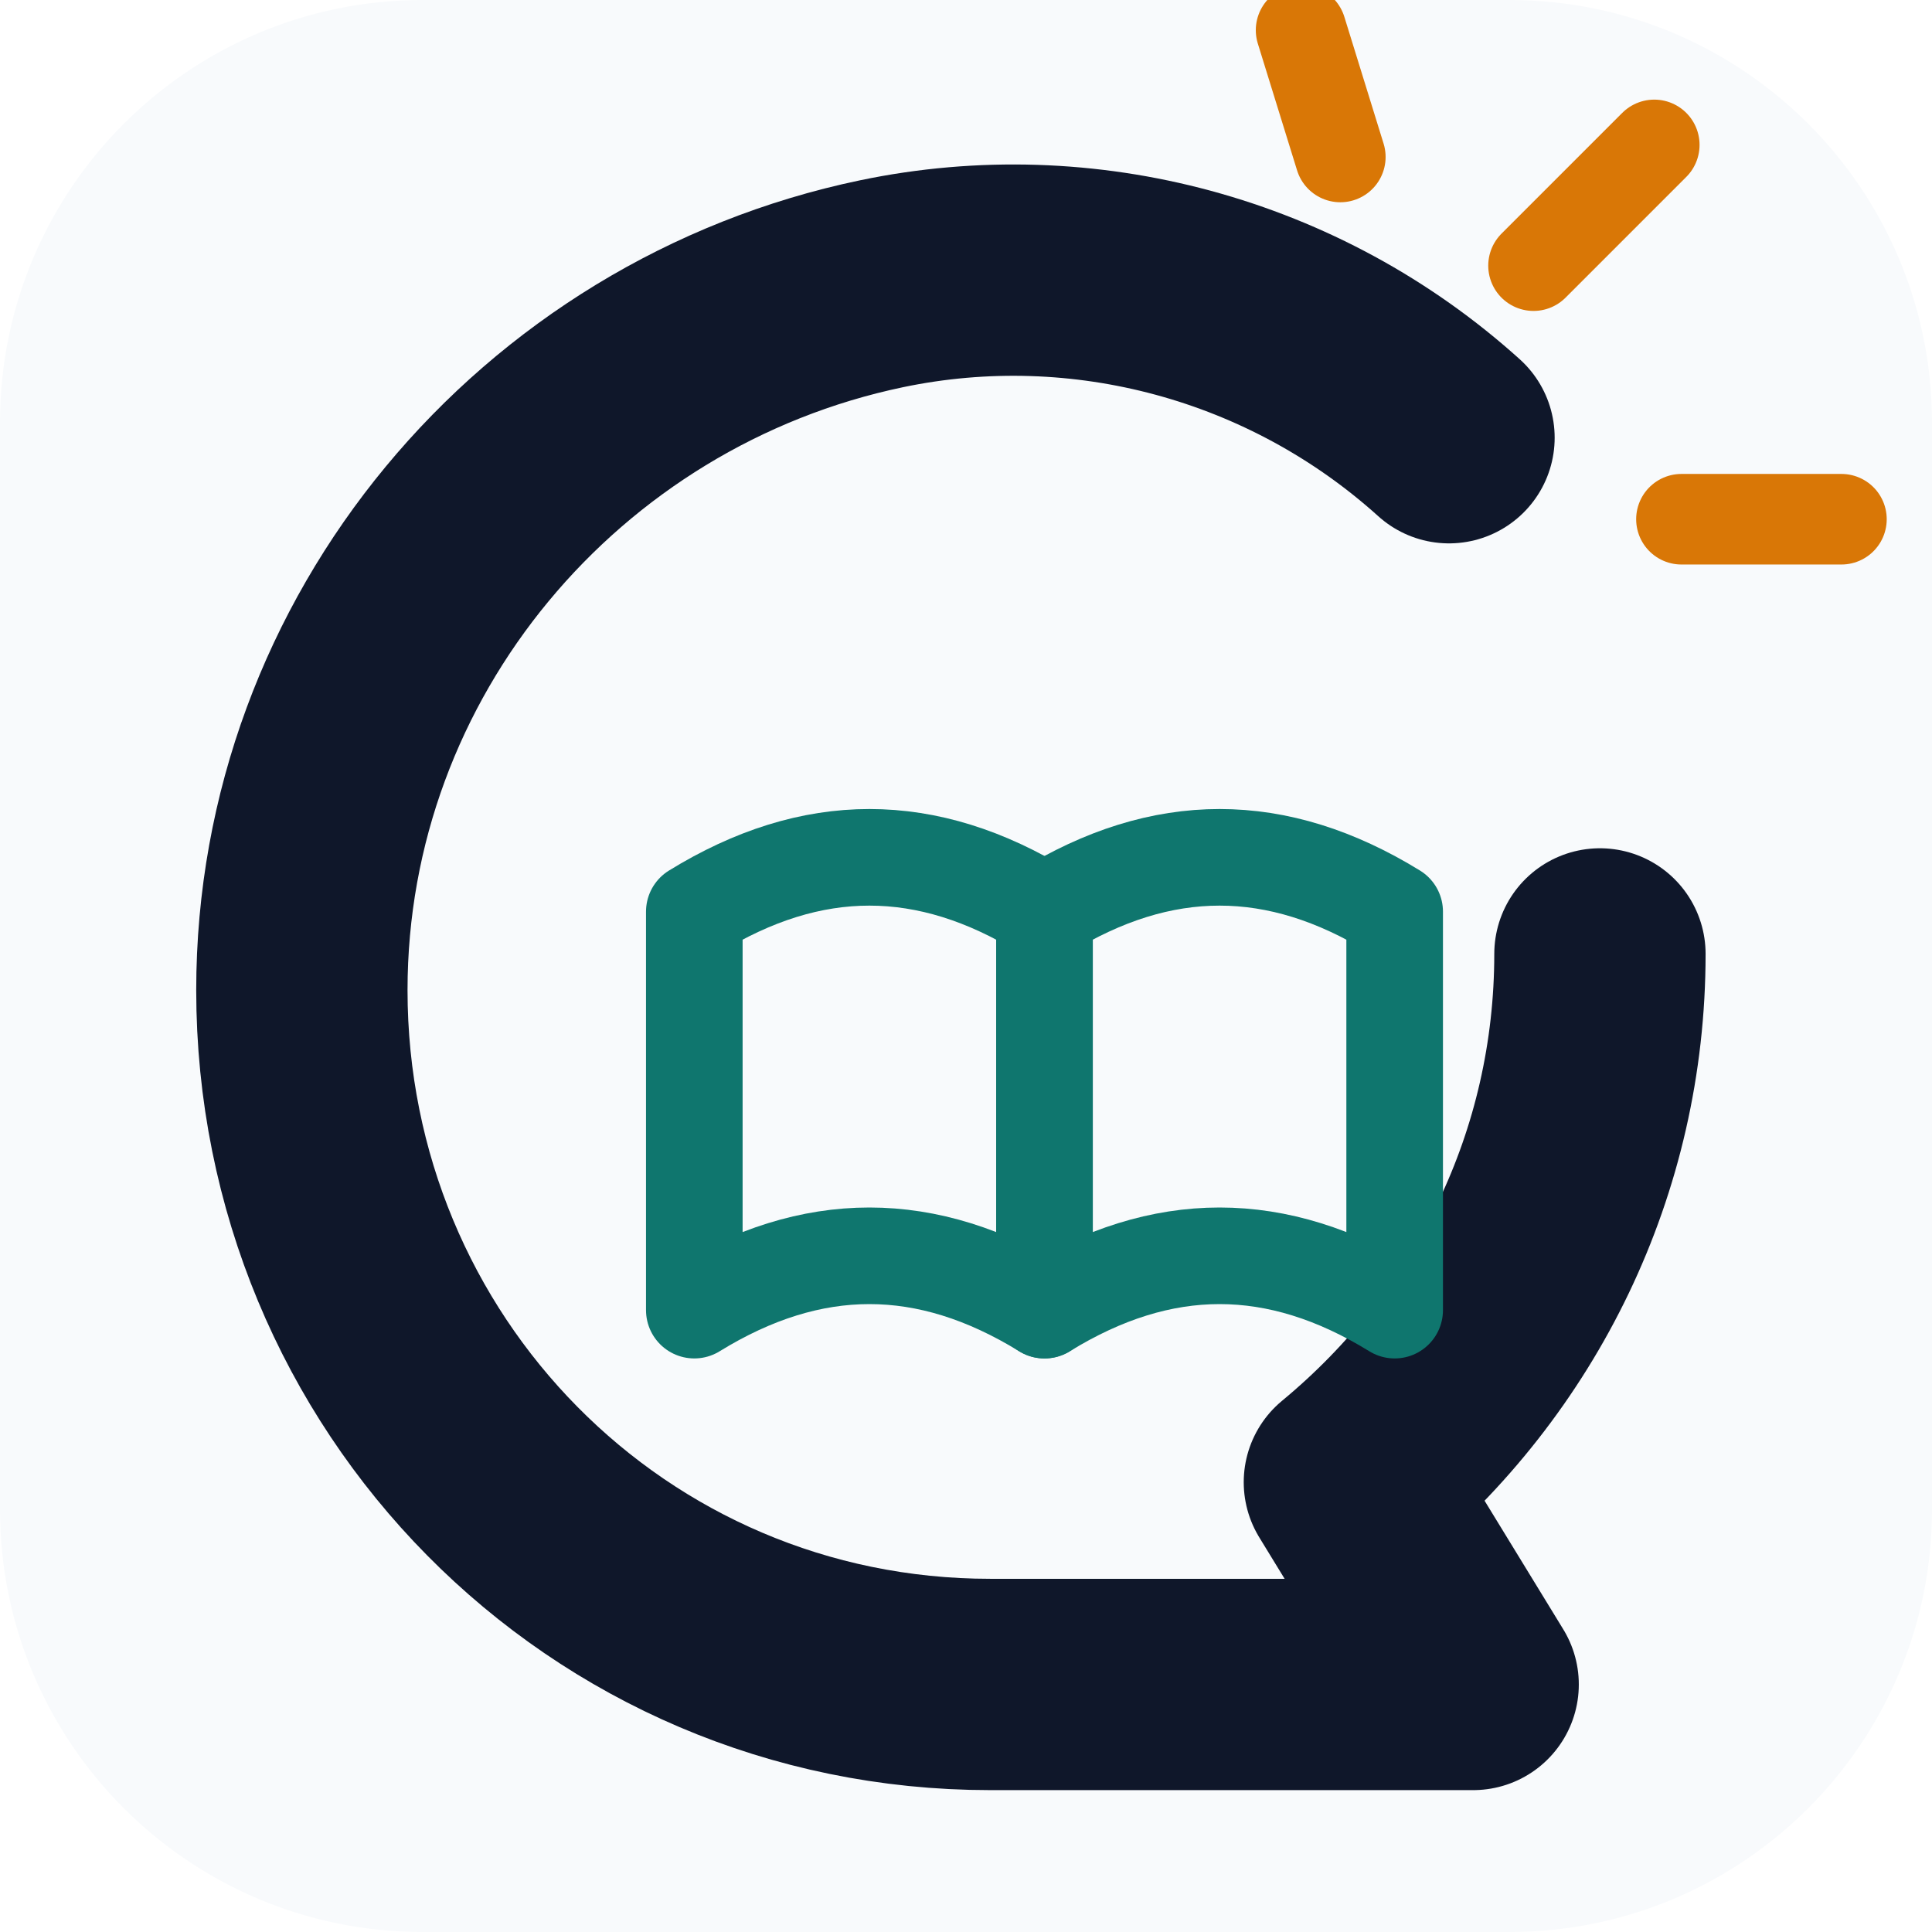
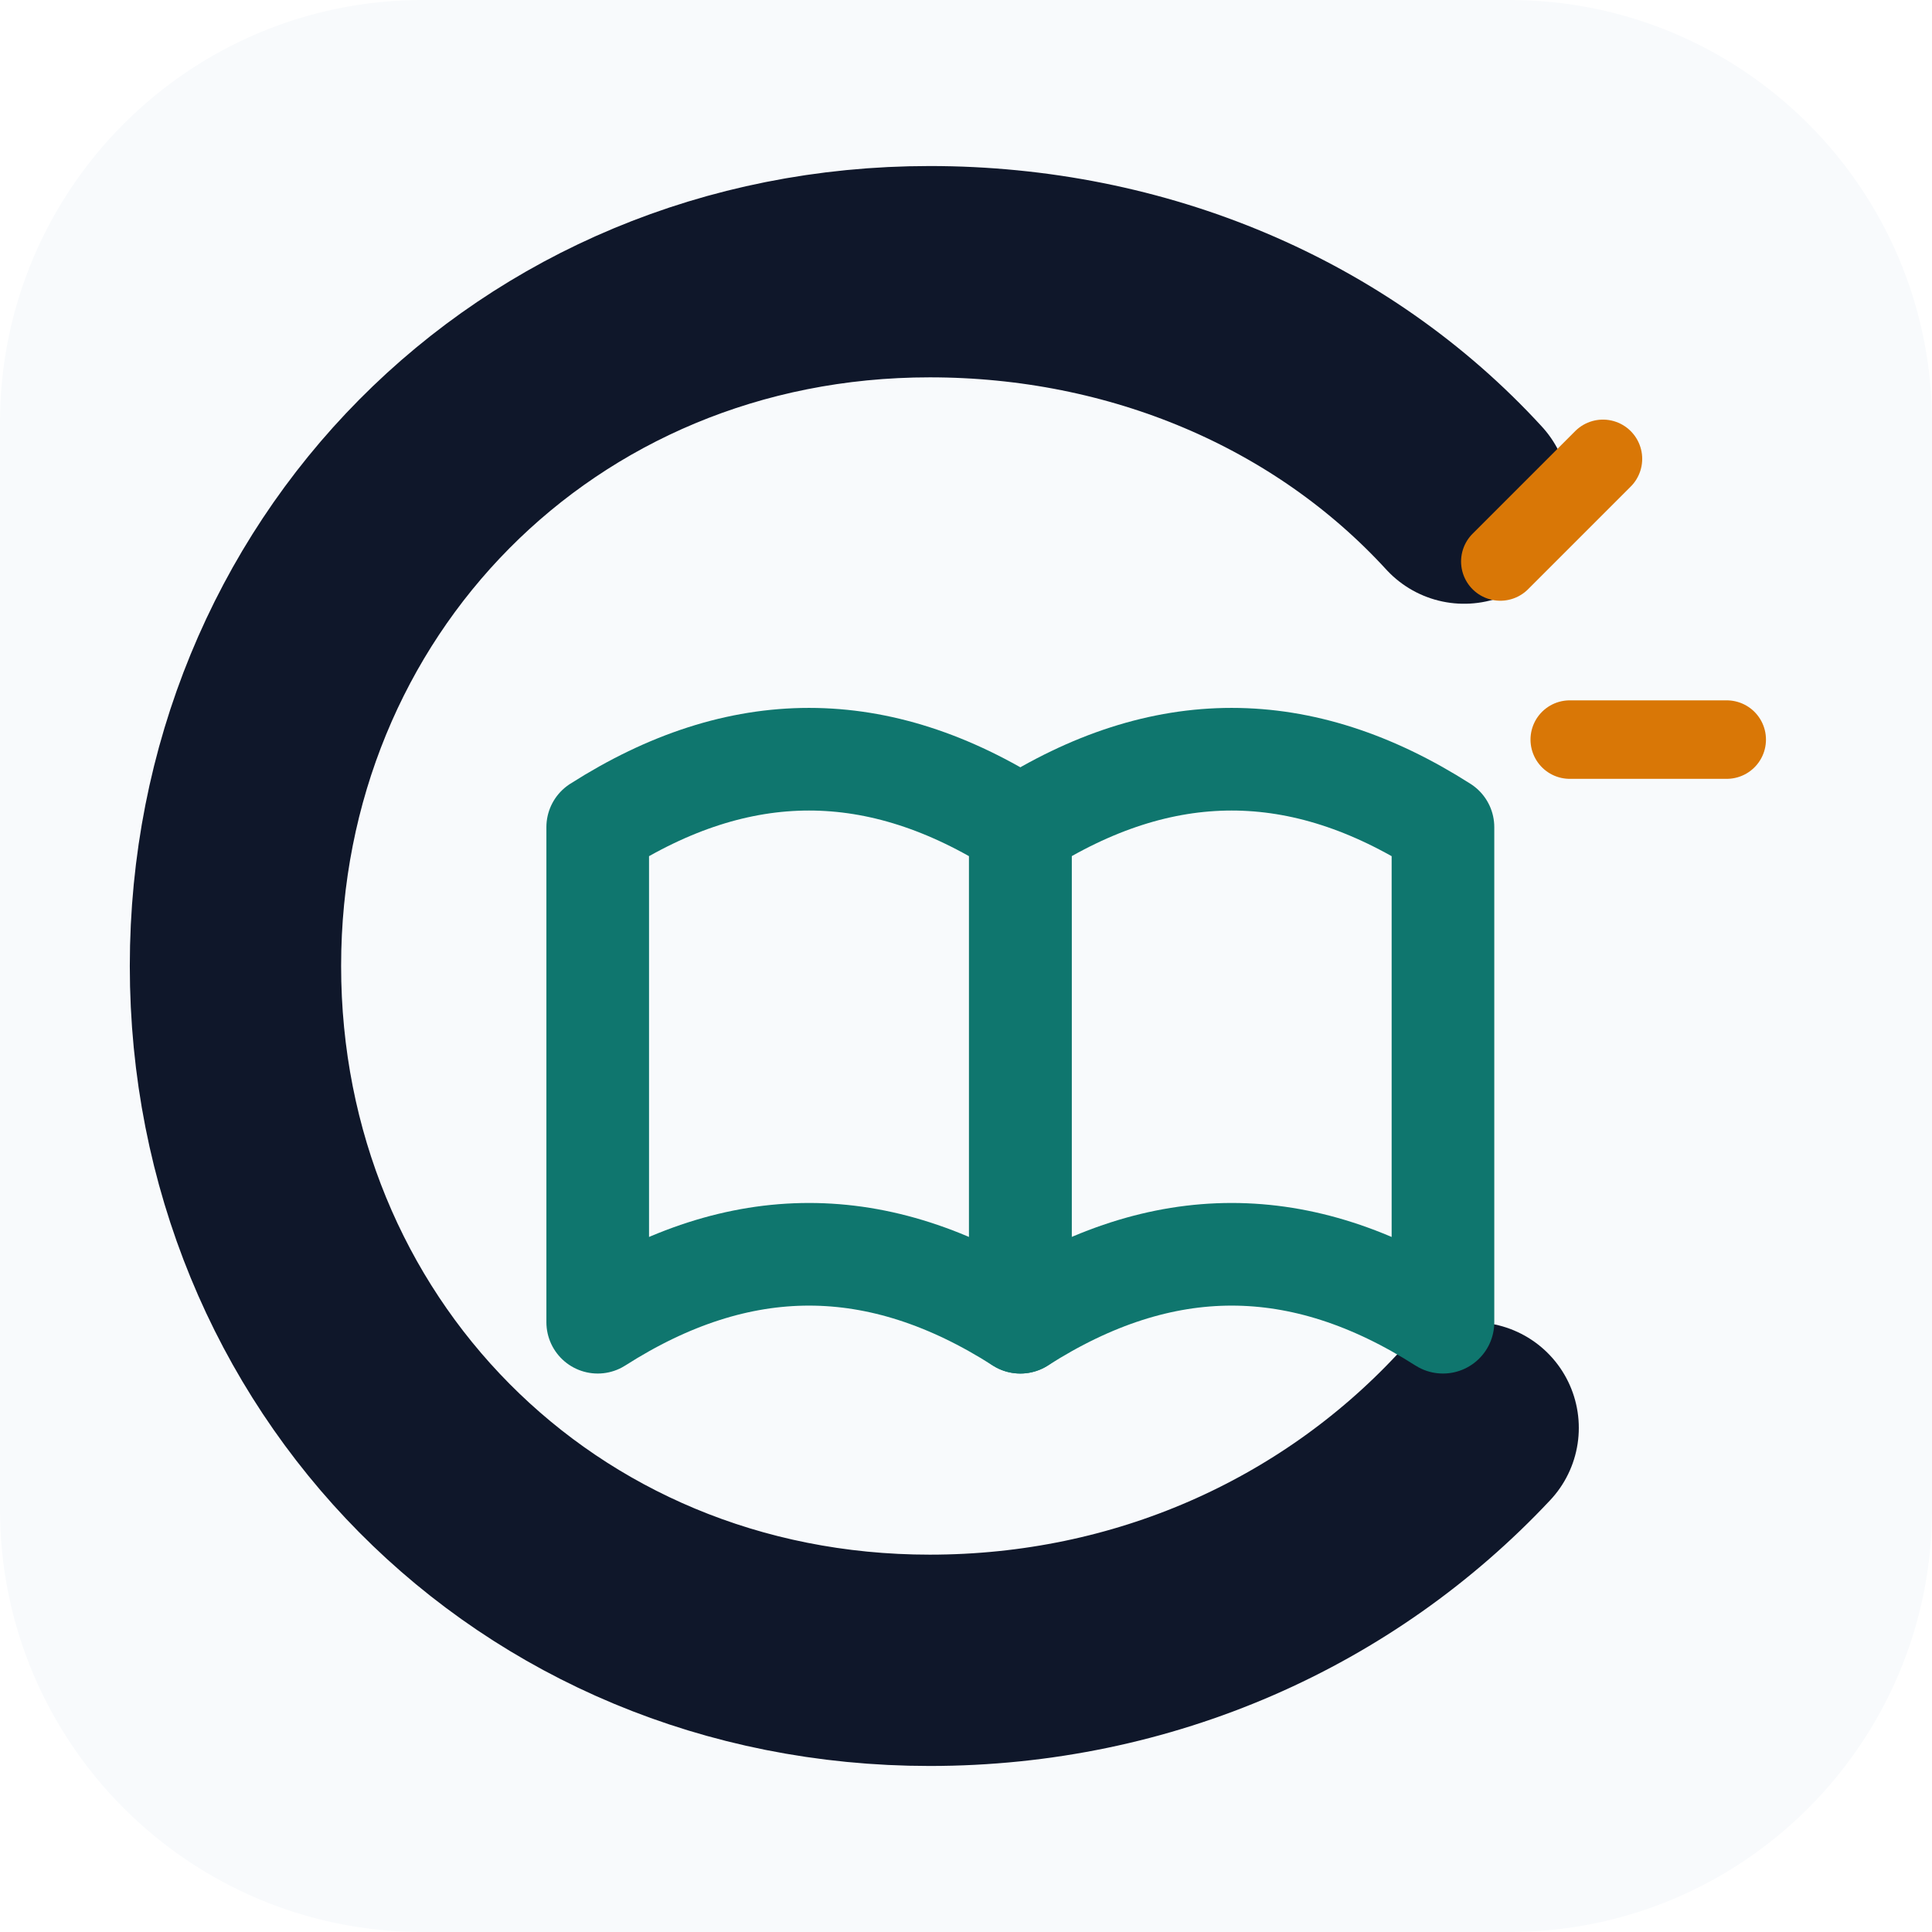
<svg xmlns="http://www.w3.org/2000/svg" viewBox="0 0 64 64">
  <rect width="64" height="64" rx="14" fill="#f8fafc" />
-   <path d="M48 14.5C42.9 9.9 35.9 8 29.2 9.4C18.2 11.7 10 21.4 10 32.8C10 45.5 20.1 55.8 32.8 55.8H48.8L44.7 49.1C49.9 44.8 53 38.5 53 31.6" stroke="#0f172a" stroke-width="7" stroke-linecap="round" stroke-linejoin="round" fill="none" />
-   <path d="M23 30.2C26.9 27.8 30.7 27.8 34.6 30.2V43.4C30.7 41 26.9 41 23 43.4V30.2Z" stroke="#0f766e" stroke-width="3.2" stroke-linejoin="round" fill="none" />
-   <path d="M34.6 30.2C38.5 27.8 42.3 27.8 46.2 30.2V43.4C42.3 41 38.5 41 34.6 43.4V30.2Z" stroke="#0f766e" stroke-width="3.2" stroke-linejoin="round" fill="none" />
-   <path d="M50.8 8.8L54.8 4.8M55.7 17.2H61M44.4 5.2L43.1 1" stroke="#d97706" stroke-width="3" stroke-linecap="round" fill="none" />
+   <path d="M48.5 16.5C44.1 11.7 37.7 9 30.8 9C17.7 9 7.8 19.2 7.8 32C7.8 44.8 17.7 55 30.8 55C37.9 55 44.3 52.1 48.8 47.3" stroke="#0f172a" stroke-width="7" stroke-linecap="round" stroke-linejoin="round" fill="none" />
+   <path d="M19.8 27.4C24.5 24.4 29.1 24.4 33.8 27.4V43.8C29.1 40.8 24.5 40.8 19.8 43.8V27.4Z" stroke="#0f766e" stroke-width="3.4" stroke-linejoin="round" fill="none" />
+   <path d="M33.8 27.4C38.5 24.4 43.1 24.4 47.8 27.4V43.8C43.1 40.8 38.5 40.8 33.8 43.8V27.4Z" stroke="#0f766e" stroke-width="3.4" stroke-linejoin="round" fill="none" />
+   <path d="M52 24.5H57.2M49.7 18.6L53.1 15.2" stroke="#d97706" stroke-width="2.6" stroke-linecap="round" fill="none" />
</svg>
